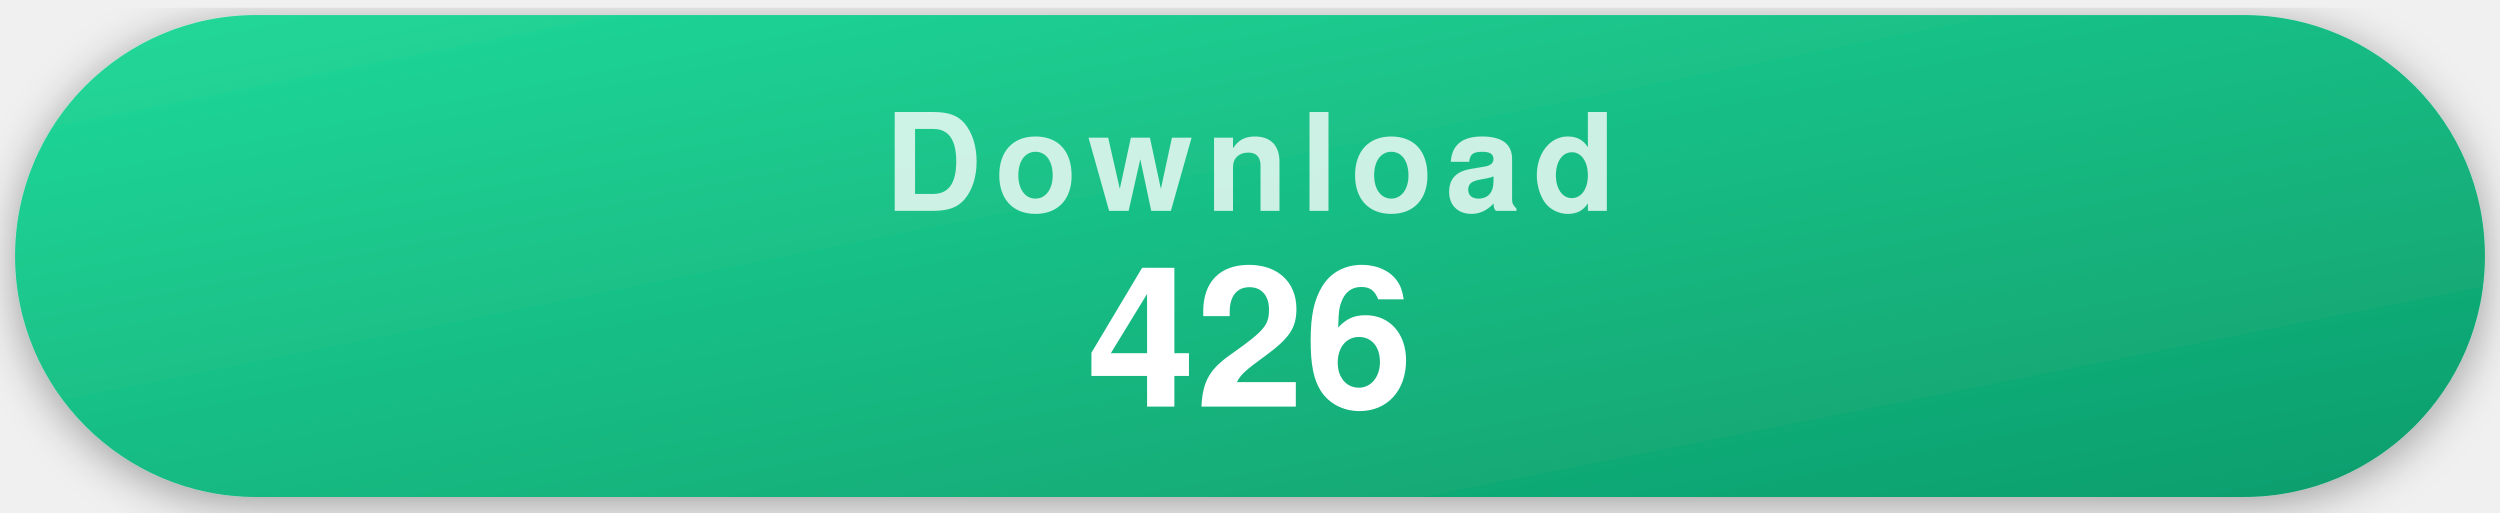
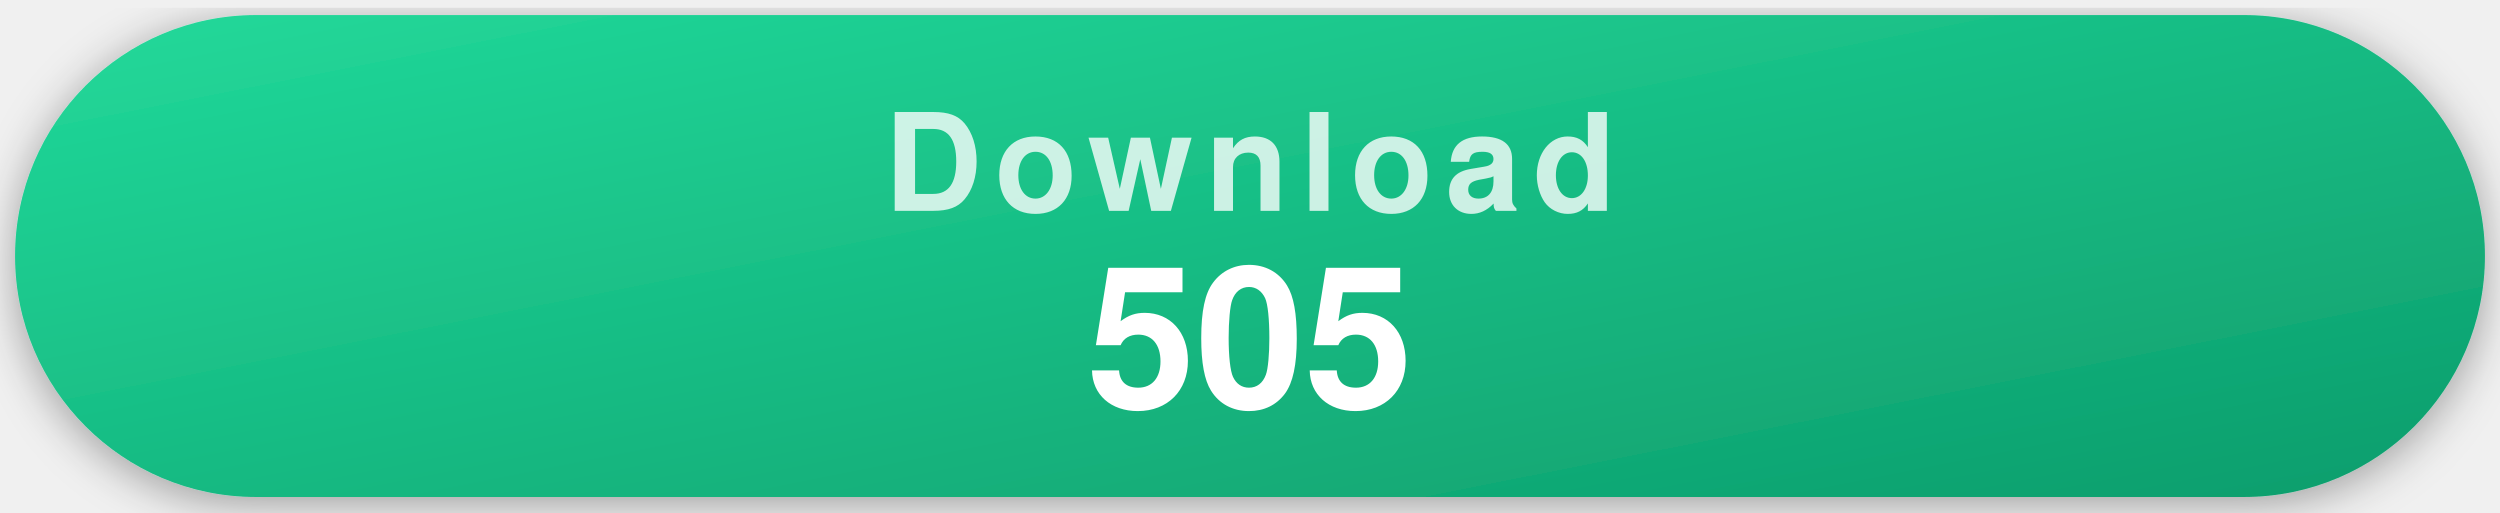
- <svg xmlns="http://www.w3.org/2000/svg" width="332" height="68" viewBox="0 0 332 68" role="img" aria-label="426 downloads">
+ <svg xmlns="http://www.w3.org/2000/svg" width="332" height="68" viewBox="0 0 332 68" role="img" aria-label="505 downloads">
  <style>
    .pill { filter: drop-shadow(0 1px 3px rgba(0,0,0,.35)); }
    .label { font-family: -apple-system, "Segoe UI", Helvetica, Arial, sans-serif; font-weight: 700; font-size: 18px; letter-spacing: .09em; text-transform: uppercase; fill: rgba(255,255,255,.78); text-anchor: middle; }
    .value { font-family: -apple-system, "Segoe UI", Helvetica, Arial, sans-serif; font-weight: 700; font-size: 26px; fill: #fff; text-anchor: middle; }
  </style>
  <defs>
    <linearGradient id="gDownload" x1="0" y1="0" x2="1" y2="1">
      <stop offset="0" stop-color="#22d99a" />
      <stop offset="1" stop-color="#0d9d6c" />
    </linearGradient>
  </defs>
  <g class="pill">
    <rect x="2" y="2" width="328" height="64" rx="32" fill="url(#gDownload)" />
    <text x="166" y="28" class="label">Download</text>
-     <text x="166" y="54" class="value">426</text>
+     <text x="166" y="54" class="value">505</text>
  </g>
</svg>
